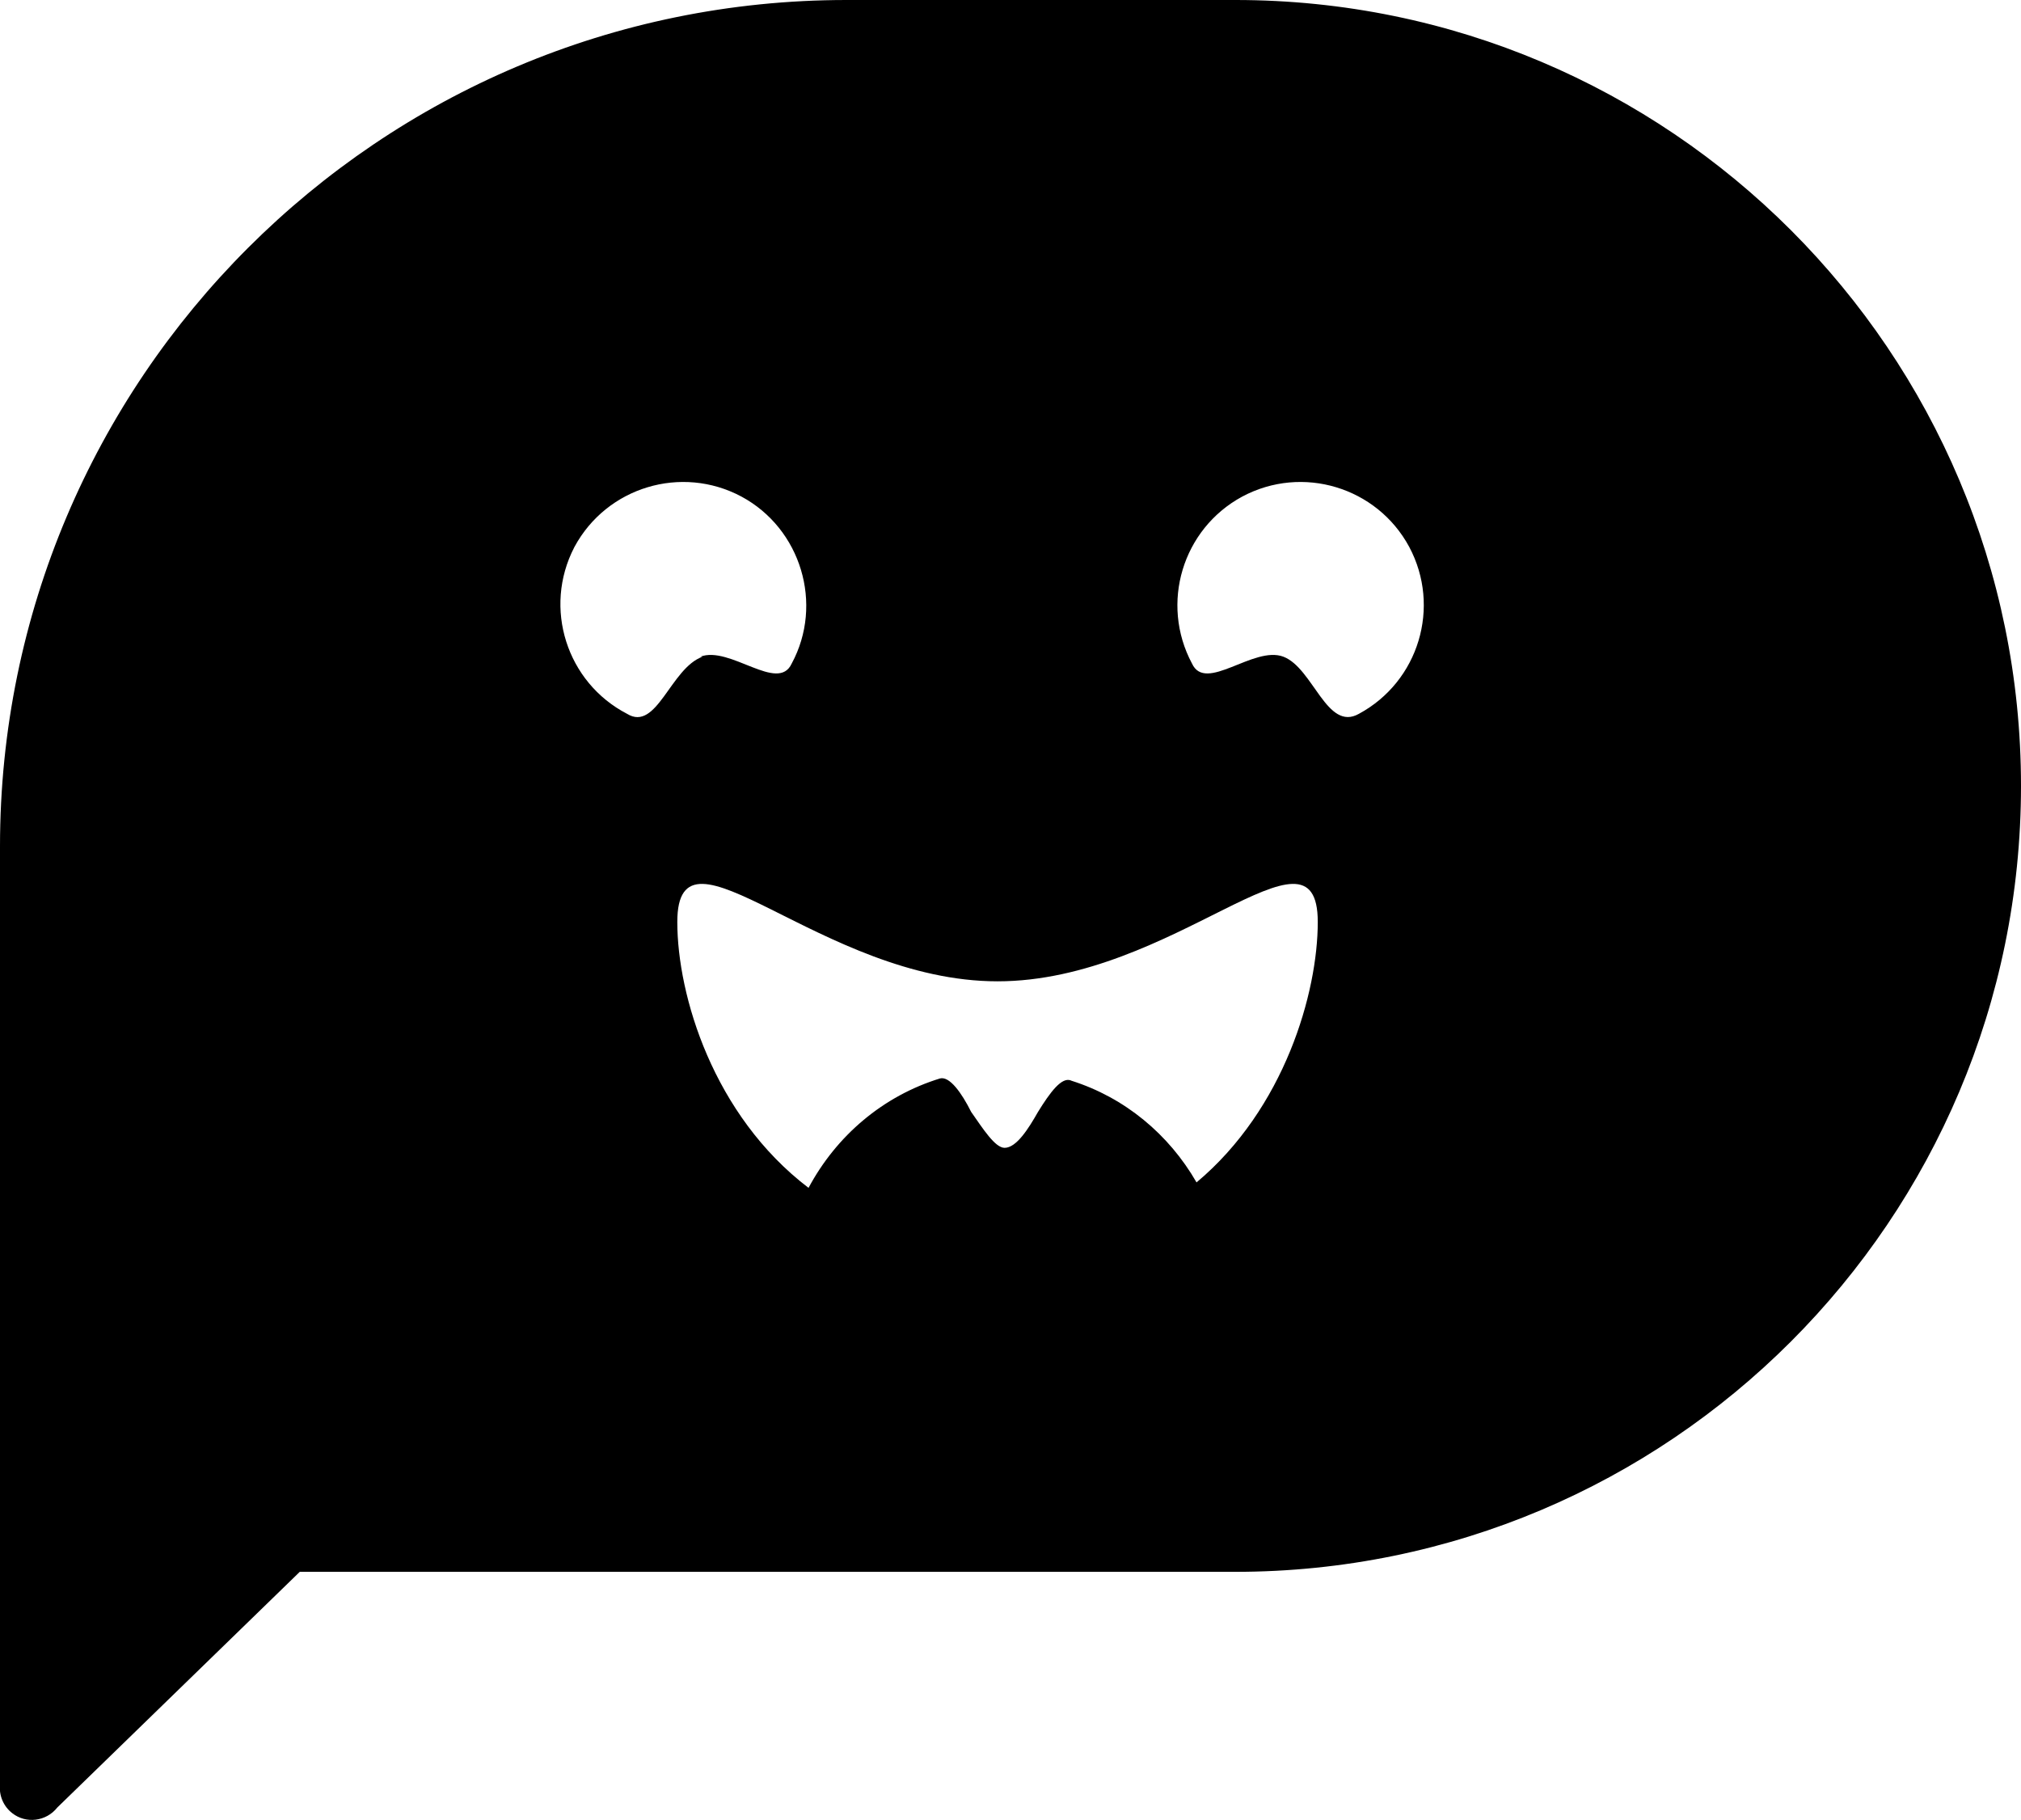
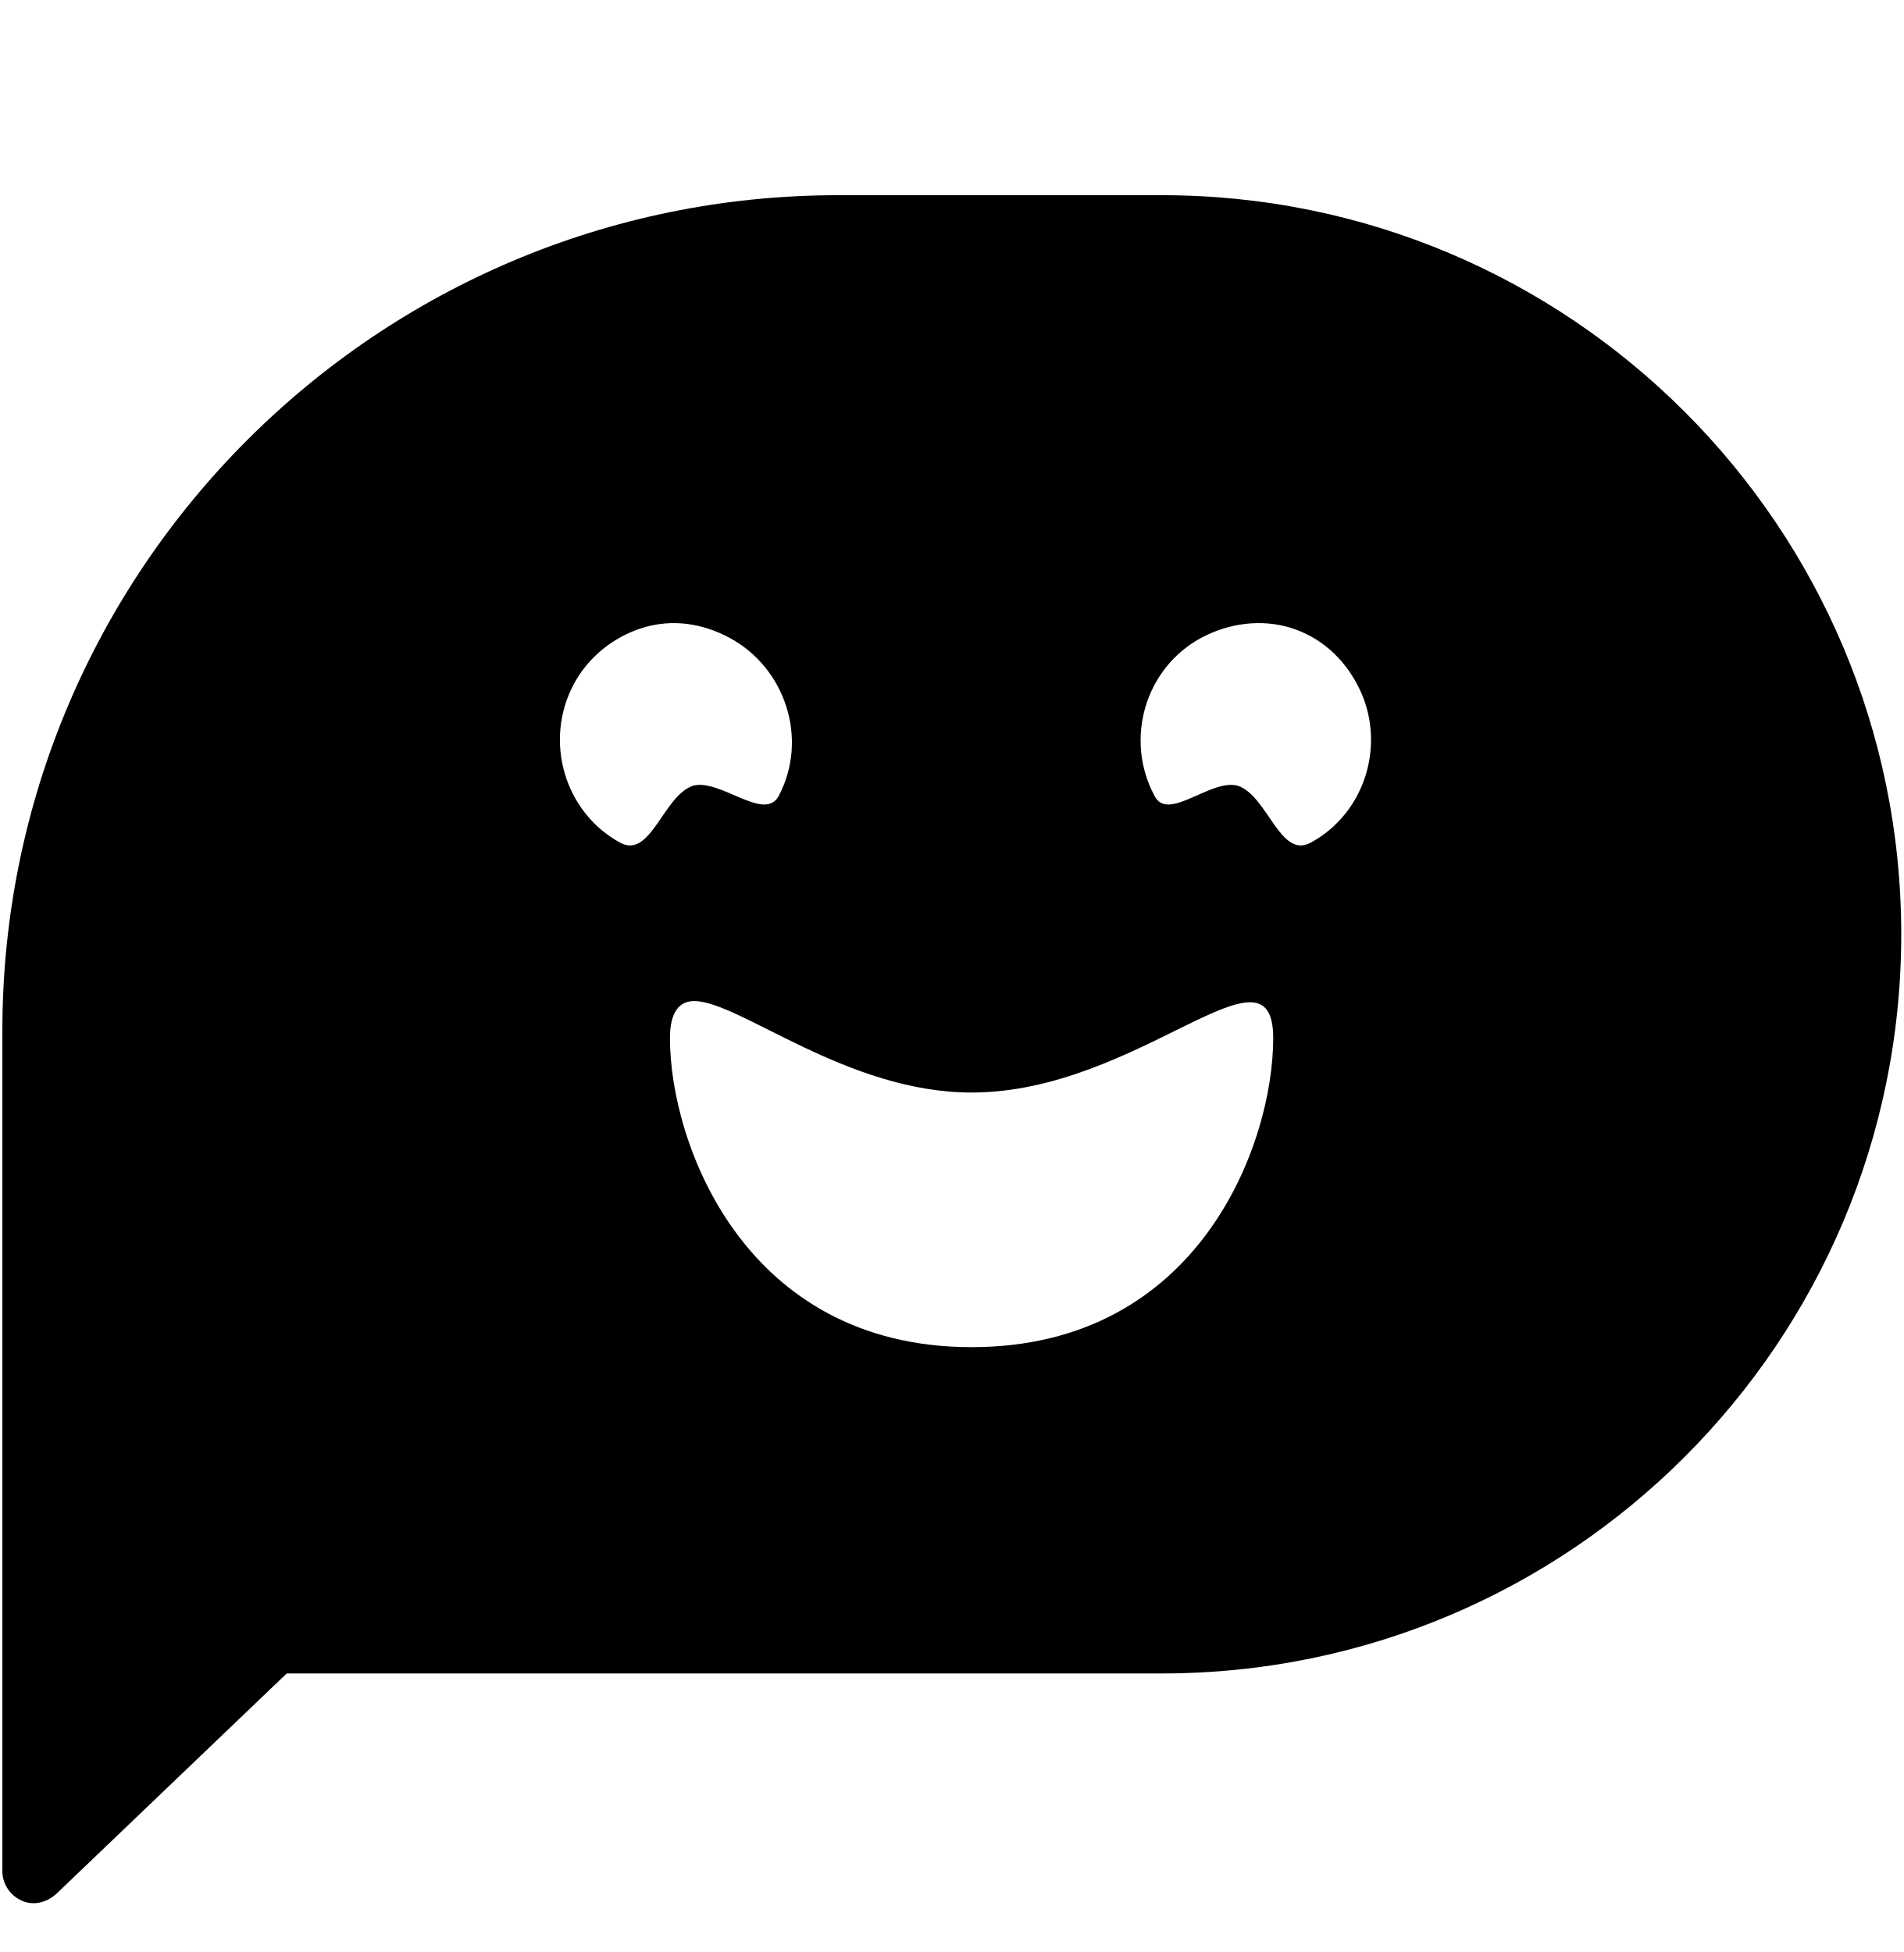
- <svg xmlns="http://www.w3.org/2000/svg" id="a" viewBox="0 0 88.86 80">
-   <defs>
-     <style>.b{stroke-width:0px;}</style>
-   </defs>
-   <path class="b" d="m54.32,0h-17.1C16.67,0,0,16.66,0,37.21v41.24c-.05.48.15.96.54,1.26.61.48,1.5.36,1.98-.25l10.66-10.36h41.13c19.08,0,34.55-15.47,34.55-34.55S73.4,0,54.32,0Zm-26.75,31.38c-2.66-1.38-3.7-4.66-2.32-7.32,0,0,0-.01.01-.02,1.42-2.63,4.7-3.62,7.34-2.21,2.62,1.41,3.62,4.73,2.21,7.34-.6,1.31-2.72-.8-4.02-.3h.1c-1.41.5-2.01,3.32-3.32,2.51Zm25.04,20.6c-1.22-2.12-3.16-3.73-5.5-4.47-.42-.21-.95.53-1.47,1.37-.42.74-.95,1.58-1.47,1.58-.42,0-.95-.84-1.47-1.58-.42-.84-.95-1.58-1.37-1.47-2.5.77-4.55,2.51-5.78,4.81-4.19-3.19-5.77-8.46-5.77-11.69,0-4.93,6.34,2.61,14.08,2.61s14.08-7.54,14.08-2.61c0,3.11-1.46,8.21-5.33,11.45Zm7.14-20.6c-1.41.8-2.01-2.01-3.32-2.51-1.31-.5-3.42,1.61-4.02.3-1.41-2.64-.42-5.92,2.21-7.34,2.64-1.41,5.92-.42,7.34,2.21,1.41,2.64.42,5.92-2.21,7.34Z" />
+ <svg xmlns="http://www.w3.org/2000/svg" height="100%" stroke-miterlimit="10" style="fill-rule:nonzero;clip-rule:evenodd;stroke-linecap:round;stroke-linejoin:round;" version="1.1" viewBox="0 0 78 80" width="100%" xml:space="preserve">
+   <defs />
+   <g id="Sem-Título">
+     <path d="M34.34 8C15.439 8 0.097 23.342 0.097 42.243L0.097 76.688C0.096 77.218 0.422 77.693 0.907 77.904C1.393 78.115 1.939 77.962 2.326 77.6L11.748 68.584L47.611 68.584C64.334 68.584 77.903 55.015 77.903 38.292C77.903 21.569 64.334 8 47.611 8L34.34 8ZM26.336 25.729C27.541 25.358 28.77 25.541 29.882 26.134C32.184 27.366 33.14 30.284 31.908 32.618C31.325 33.721 29.465 31.857 28.362 32.213C27.163 32.667 26.656 35.192 25.424 34.543C23.125 33.299 22.278 30.37 23.5 28.059C24.085 26.943 25.131 26.101 26.336 25.729ZM52.88 25.729C54.085 26.101 55.029 26.943 55.615 28.059C56.847 30.361 55.992 33.311 53.69 34.543C52.458 35.192 51.952 32.667 50.752 32.213C49.65 31.857 47.859 33.721 47.307 32.618C46.064 30.3 46.914 27.379 49.232 26.134C50.345 25.541 51.674 25.358 52.88 25.729ZM28.464 41.027C30.333 41.059 34.704 44.776 39.81 44.776C46.651 44.776 52.17 38.235 52.17 42.547C52.17 46.826 49.18 55.211 39.81 55.211C30.474 55.211 27.451 46.826 27.451 42.547C27.451 41.469 27.841 41.017 28.464 41.027Z" fill="#000000" fill-rule="nonzero" opacity="1" stroke="none" />
+   </g>
</svg>
